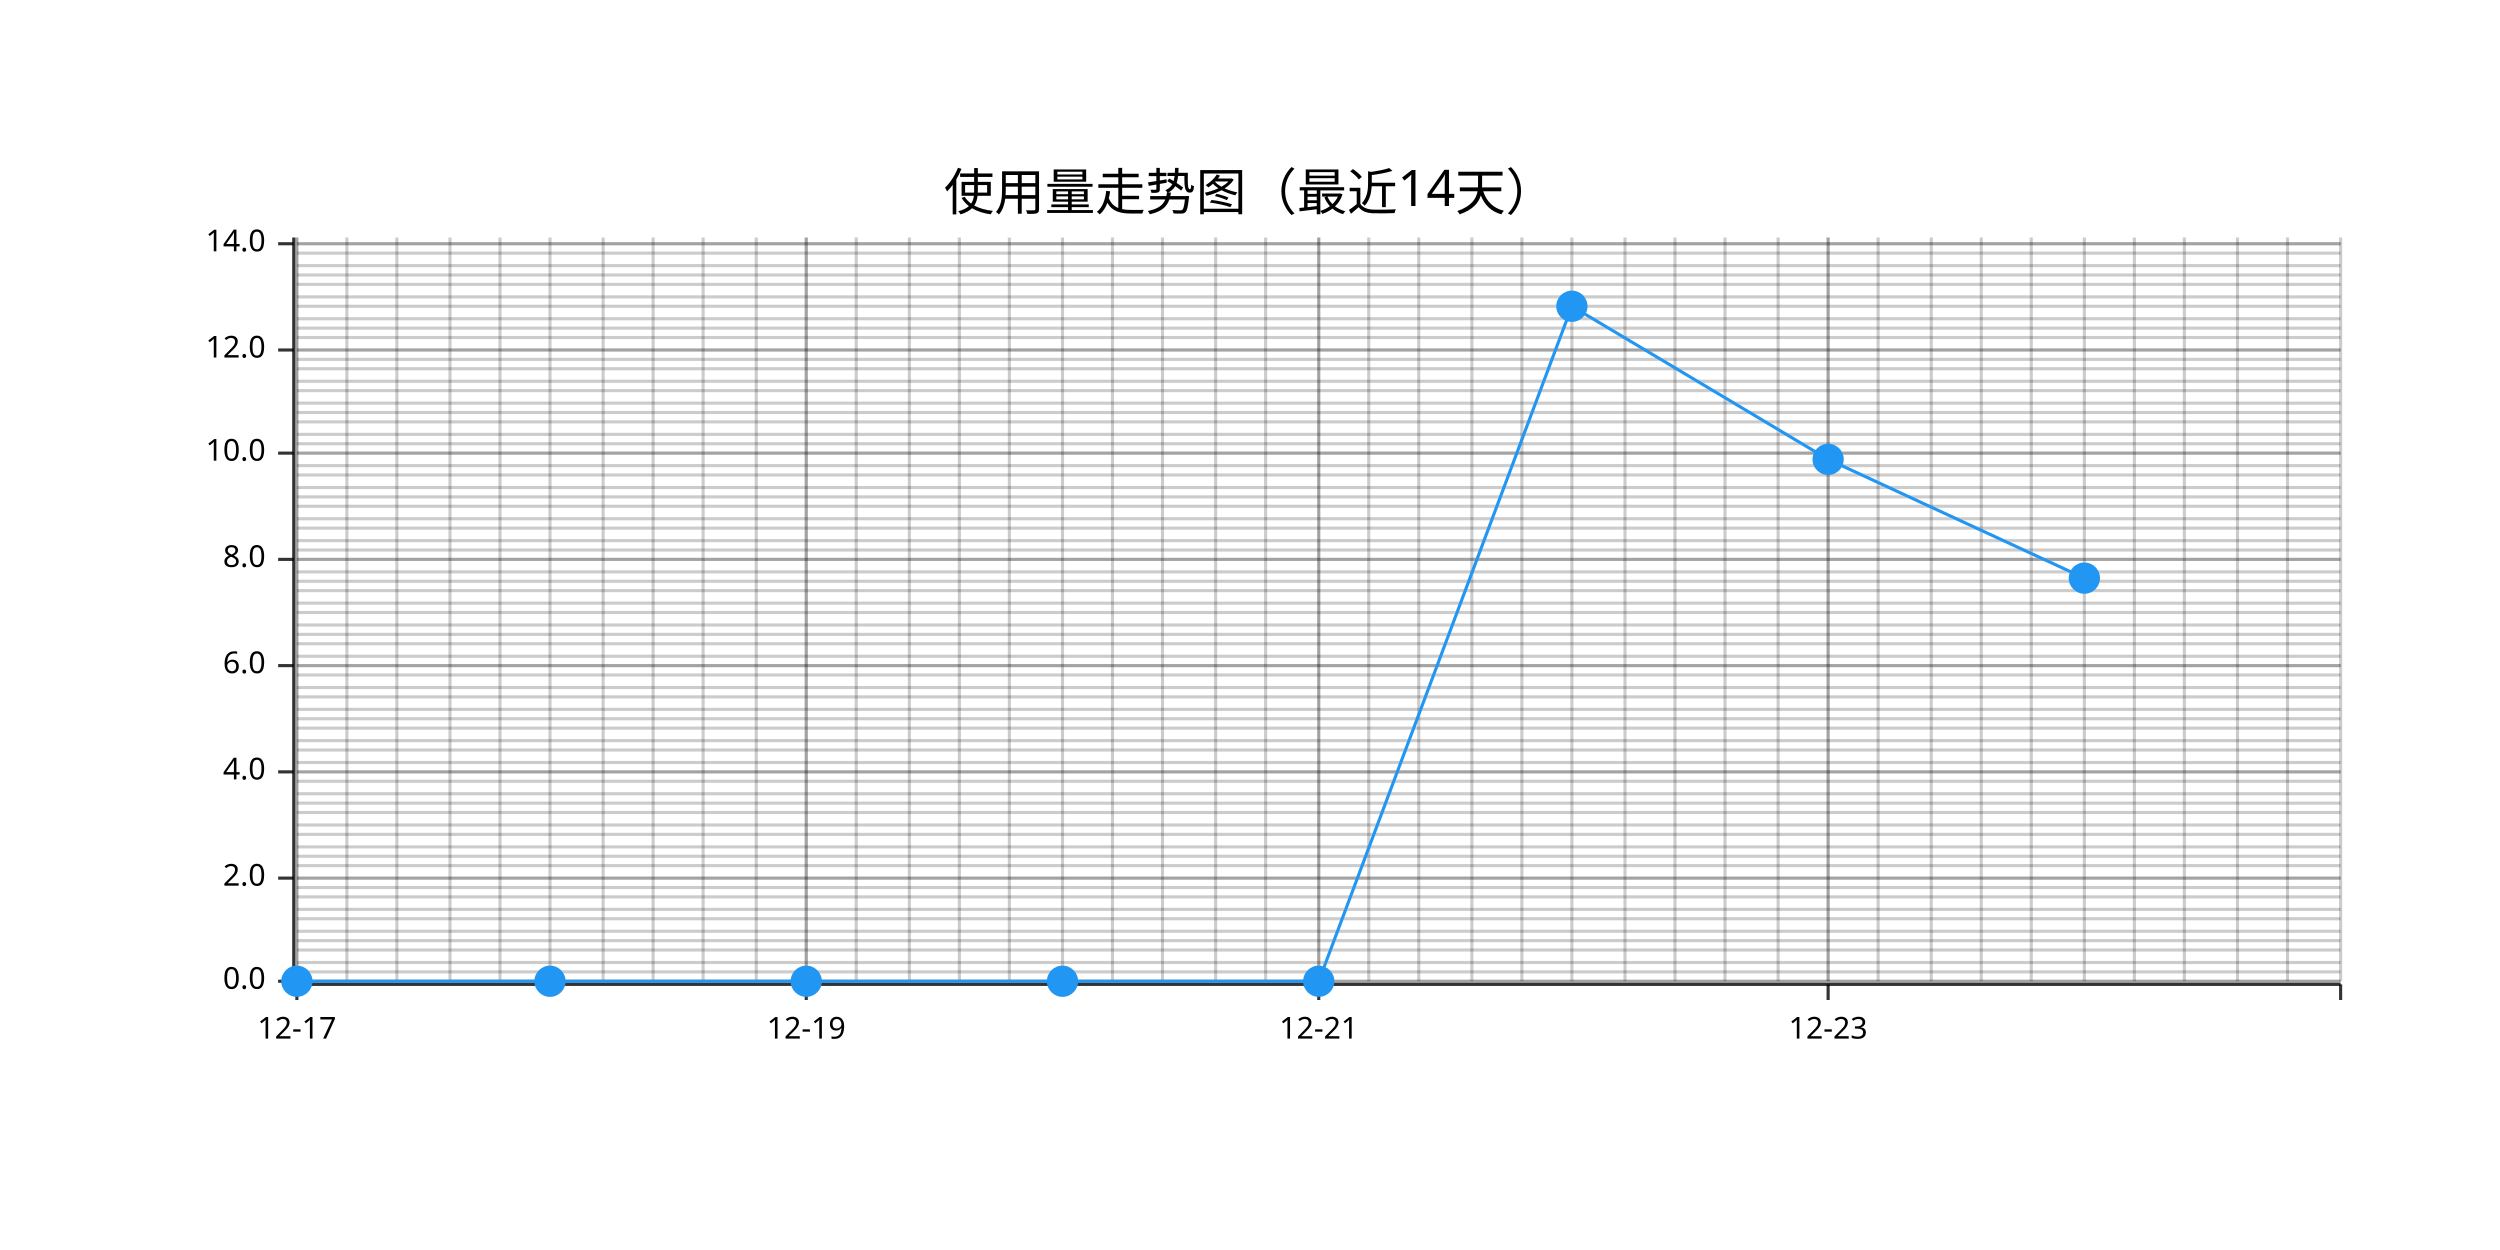
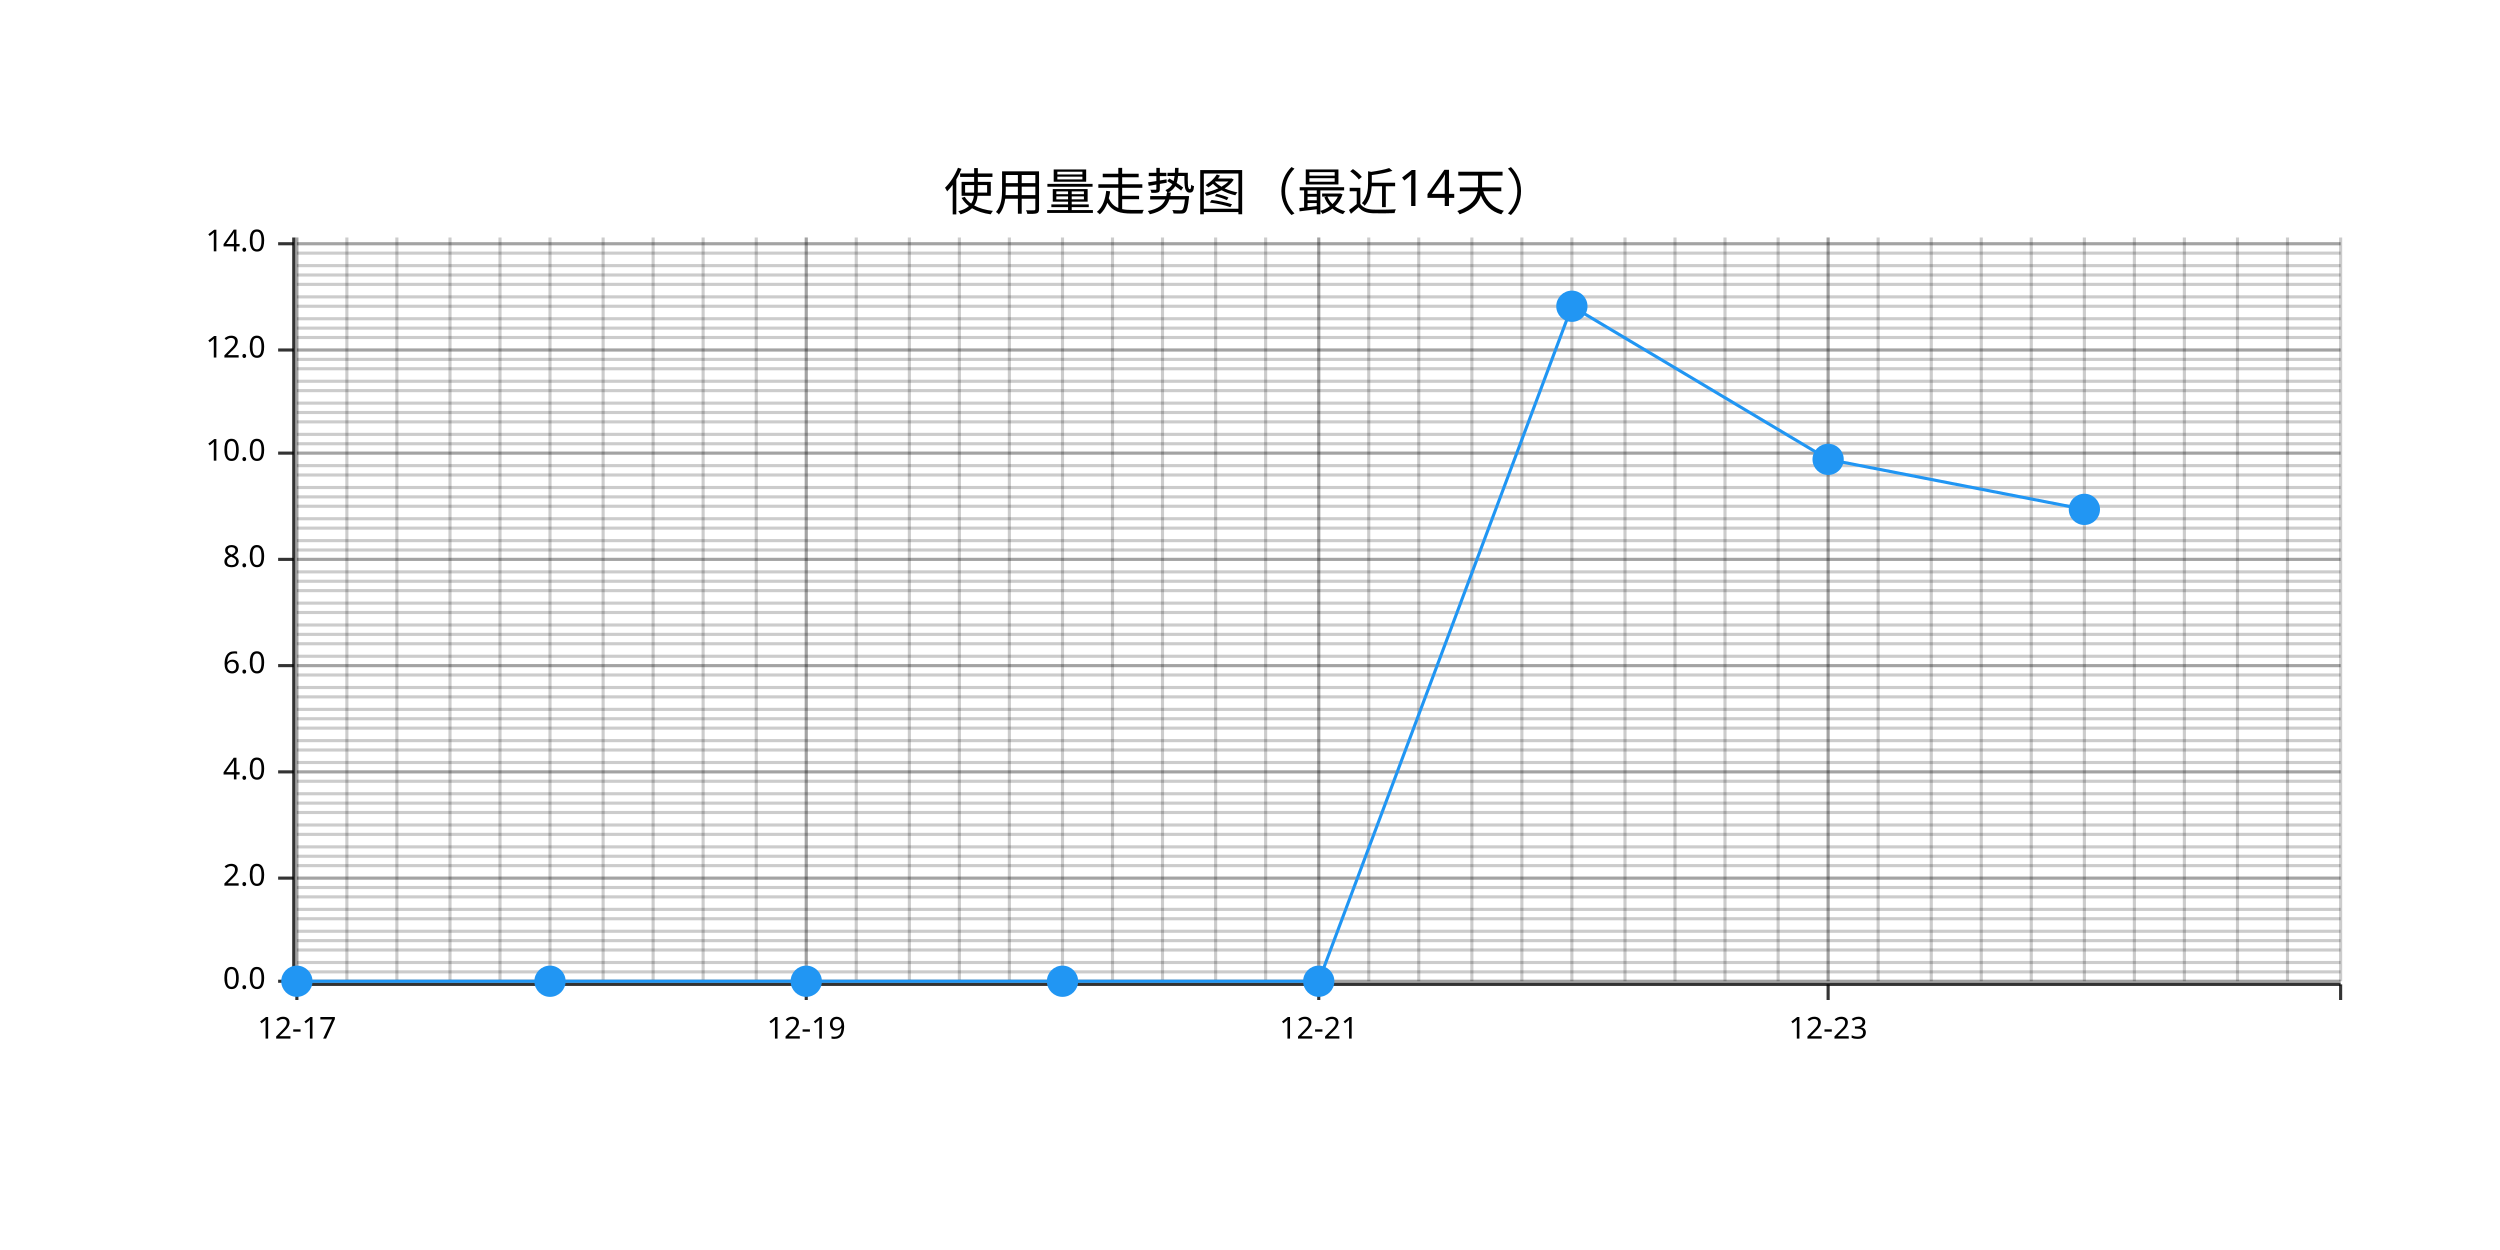
<svg xmlns="http://www.w3.org/2000/svg" width="800" height="400" viewBox="0 0 800 400">
  <rect x="0" y="0" width="800" height="400" opacity="1" fill="#FFFFFF" stroke="none" />
  <text x="400" y="55" dy="0.76em" text-anchor="middle" font-family="sans-serif" font-size="16.129" opacity="1" fill="#000000">
使用量走势图（最近14天）
</text>
  <line opacity="0.2" stroke="#000000" stroke-width="1" x1="95" y1="314" x2="95" y2="76" />
  <line opacity="0.2" stroke="#000000" stroke-width="1" x1="111" y1="314" x2="111" y2="76" />
  <line opacity="0.2" stroke="#000000" stroke-width="1" x1="127" y1="314" x2="127" y2="76" />
  <line opacity="0.2" stroke="#000000" stroke-width="1" x1="144" y1="314" x2="144" y2="76" />
  <line opacity="0.2" stroke="#000000" stroke-width="1" x1="160" y1="314" x2="160" y2="76" />
  <line opacity="0.2" stroke="#000000" stroke-width="1" x1="176" y1="314" x2="176" y2="76" />
  <line opacity="0.2" stroke="#000000" stroke-width="1" x1="193" y1="314" x2="193" y2="76" />
  <line opacity="0.2" stroke="#000000" stroke-width="1" x1="209" y1="314" x2="209" y2="76" />
  <line opacity="0.2" stroke="#000000" stroke-width="1" x1="225" y1="314" x2="225" y2="76" />
  <line opacity="0.2" stroke="#000000" stroke-width="1" x1="242" y1="314" x2="242" y2="76" />
  <line opacity="0.2" stroke="#000000" stroke-width="1" x1="258" y1="314" x2="258" y2="76" />
  <line opacity="0.2" stroke="#000000" stroke-width="1" x1="274" y1="314" x2="274" y2="76" />
  <line opacity="0.2" stroke="#000000" stroke-width="1" x1="291" y1="314" x2="291" y2="76" />
  <line opacity="0.2" stroke="#000000" stroke-width="1" x1="307" y1="314" x2="307" y2="76" />
  <line opacity="0.2" stroke="#000000" stroke-width="1" x1="323" y1="314" x2="323" y2="76" />
  <line opacity="0.2" stroke="#000000" stroke-width="1" x1="340" y1="314" x2="340" y2="76" />
  <line opacity="0.2" stroke="#000000" stroke-width="1" x1="356" y1="314" x2="356" y2="76" />
  <line opacity="0.2" stroke="#000000" stroke-width="1" x1="372" y1="314" x2="372" y2="76" />
  <line opacity="0.2" stroke="#000000" stroke-width="1" x1="389" y1="314" x2="389" y2="76" />
  <line opacity="0.2" stroke="#000000" stroke-width="1" x1="405" y1="314" x2="405" y2="76" />
  <line opacity="0.2" stroke="#000000" stroke-width="1" x1="422" y1="314" x2="422" y2="76" />
  <line opacity="0.2" stroke="#000000" stroke-width="1" x1="438" y1="314" x2="438" y2="76" />
  <line opacity="0.2" stroke="#000000" stroke-width="1" x1="454" y1="314" x2="454" y2="76" />
  <line opacity="0.2" stroke="#000000" stroke-width="1" x1="471" y1="314" x2="471" y2="76" />
  <line opacity="0.2" stroke="#000000" stroke-width="1" x1="487" y1="314" x2="487" y2="76" />
  <line opacity="0.2" stroke="#000000" stroke-width="1" x1="503" y1="314" x2="503" y2="76" />
  <line opacity="0.2" stroke="#000000" stroke-width="1" x1="520" y1="314" x2="520" y2="76" />
  <line opacity="0.2" stroke="#000000" stroke-width="1" x1="536" y1="314" x2="536" y2="76" />
  <line opacity="0.2" stroke="#000000" stroke-width="1" x1="552" y1="314" x2="552" y2="76" />
  <line opacity="0.2" stroke="#000000" stroke-width="1" x1="569" y1="314" x2="569" y2="76" />
  <line opacity="0.2" stroke="#000000" stroke-width="1" x1="585" y1="314" x2="585" y2="76" />
  <line opacity="0.2" stroke="#000000" stroke-width="1" x1="601" y1="314" x2="601" y2="76" />
  <line opacity="0.2" stroke="#000000" stroke-width="1" x1="618" y1="314" x2="618" y2="76" />
  <line opacity="0.2" stroke="#000000" stroke-width="1" x1="634" y1="314" x2="634" y2="76" />
  <line opacity="0.2" stroke="#000000" stroke-width="1" x1="650" y1="314" x2="650" y2="76" />
  <line opacity="0.2" stroke="#000000" stroke-width="1" x1="667" y1="314" x2="667" y2="76" />
  <line opacity="0.2" stroke="#000000" stroke-width="1" x1="683" y1="314" x2="683" y2="76" />
  <line opacity="0.2" stroke="#000000" stroke-width="1" x1="699" y1="314" x2="699" y2="76" />
  <line opacity="0.2" stroke="#000000" stroke-width="1" x1="716" y1="314" x2="716" y2="76" />
  <line opacity="0.2" stroke="#000000" stroke-width="1" x1="732" y1="314" x2="732" y2="76" />
  <line opacity="0.2" stroke="#000000" stroke-width="1" x1="95" y1="314" x2="749" y2="314" />
  <line opacity="0.2" stroke="#000000" stroke-width="1" x1="95" y1="311" x2="749" y2="311" />
  <line opacity="0.2" stroke="#000000" stroke-width="1" x1="95" y1="308" x2="749" y2="308" />
  <line opacity="0.2" stroke="#000000" stroke-width="1" x1="95" y1="304" x2="749" y2="304" />
  <line opacity="0.2" stroke="#000000" stroke-width="1" x1="95" y1="301" x2="749" y2="301" />
  <line opacity="0.2" stroke="#000000" stroke-width="1" x1="95" y1="298" x2="749" y2="298" />
  <line opacity="0.2" stroke="#000000" stroke-width="1" x1="95" y1="294" x2="749" y2="294" />
  <line opacity="0.2" stroke="#000000" stroke-width="1" x1="95" y1="291" x2="749" y2="291" />
  <line opacity="0.2" stroke="#000000" stroke-width="1" x1="95" y1="287" x2="749" y2="287" />
  <line opacity="0.2" stroke="#000000" stroke-width="1" x1="95" y1="284" x2="749" y2="284" />
  <line opacity="0.2" stroke="#000000" stroke-width="1" x1="95" y1="281" x2="749" y2="281" />
  <line opacity="0.2" stroke="#000000" stroke-width="1" x1="95" y1="277" x2="749" y2="277" />
  <line opacity="0.2" stroke="#000000" stroke-width="1" x1="95" y1="274" x2="749" y2="274" />
  <line opacity="0.2" stroke="#000000" stroke-width="1" x1="95" y1="271" x2="749" y2="271" />
  <line opacity="0.2" stroke="#000000" stroke-width="1" x1="95" y1="267" x2="749" y2="267" />
  <line opacity="0.2" stroke="#000000" stroke-width="1" x1="95" y1="264" x2="749" y2="264" />
  <line opacity="0.2" stroke="#000000" stroke-width="1" x1="95" y1="260" x2="749" y2="260" />
  <line opacity="0.2" stroke="#000000" stroke-width="1" x1="95" y1="257" x2="749" y2="257" />
  <line opacity="0.2" stroke="#000000" stroke-width="1" x1="95" y1="254" x2="749" y2="254" />
  <line opacity="0.2" stroke="#000000" stroke-width="1" x1="95" y1="250" x2="749" y2="250" />
  <line opacity="0.2" stroke="#000000" stroke-width="1" x1="95" y1="247" x2="749" y2="247" />
  <line opacity="0.2" stroke="#000000" stroke-width="1" x1="95" y1="244" x2="749" y2="244" />
  <line opacity="0.2" stroke="#000000" stroke-width="1" x1="95" y1="240" x2="749" y2="240" />
  <line opacity="0.2" stroke="#000000" stroke-width="1" x1="95" y1="237" x2="749" y2="237" />
  <line opacity="0.2" stroke="#000000" stroke-width="1" x1="95" y1="233" x2="749" y2="233" />
  <line opacity="0.2" stroke="#000000" stroke-width="1" x1="95" y1="230" x2="749" y2="230" />
  <line opacity="0.2" stroke="#000000" stroke-width="1" x1="95" y1="227" x2="749" y2="227" />
  <line opacity="0.2" stroke="#000000" stroke-width="1" x1="95" y1="223" x2="749" y2="223" />
  <line opacity="0.2" stroke="#000000" stroke-width="1" x1="95" y1="220" x2="749" y2="220" />
  <line opacity="0.2" stroke="#000000" stroke-width="1" x1="95" y1="216" x2="749" y2="216" />
  <line opacity="0.2" stroke="#000000" stroke-width="1" x1="95" y1="213" x2="749" y2="213" />
  <line opacity="0.2" stroke="#000000" stroke-width="1" x1="95" y1="210" x2="749" y2="210" />
  <line opacity="0.2" stroke="#000000" stroke-width="1" x1="95" y1="206" x2="749" y2="206" />
  <line opacity="0.2" stroke="#000000" stroke-width="1" x1="95" y1="203" x2="749" y2="203" />
  <line opacity="0.2" stroke="#000000" stroke-width="1" x1="95" y1="200" x2="749" y2="200" />
  <line opacity="0.2" stroke="#000000" stroke-width="1" x1="95" y1="196" x2="749" y2="196" />
  <line opacity="0.2" stroke="#000000" stroke-width="1" x1="95" y1="193" x2="749" y2="193" />
  <line opacity="0.2" stroke="#000000" stroke-width="1" x1="95" y1="189" x2="749" y2="189" />
  <line opacity="0.2" stroke="#000000" stroke-width="1" x1="95" y1="186" x2="749" y2="186" />
  <line opacity="0.2" stroke="#000000" stroke-width="1" x1="95" y1="183" x2="749" y2="183" />
  <line opacity="0.2" stroke="#000000" stroke-width="1" x1="95" y1="179" x2="749" y2="179" />
  <line opacity="0.2" stroke="#000000" stroke-width="1" x1="95" y1="176" x2="749" y2="176" />
  <line opacity="0.2" stroke="#000000" stroke-width="1" x1="95" y1="173" x2="749" y2="173" />
  <line opacity="0.2" stroke="#000000" stroke-width="1" x1="95" y1="169" x2="749" y2="169" />
  <line opacity="0.2" stroke="#000000" stroke-width="1" x1="95" y1="166" x2="749" y2="166" />
  <line opacity="0.2" stroke="#000000" stroke-width="1" x1="95" y1="162" x2="749" y2="162" />
  <line opacity="0.2" stroke="#000000" stroke-width="1" x1="95" y1="159" x2="749" y2="159" />
  <line opacity="0.2" stroke="#000000" stroke-width="1" x1="95" y1="156" x2="749" y2="156" />
  <line opacity="0.2" stroke="#000000" stroke-width="1" x1="95" y1="152" x2="749" y2="152" />
  <line opacity="0.2" stroke="#000000" stroke-width="1" x1="95" y1="149" x2="749" y2="149" />
  <line opacity="0.2" stroke="#000000" stroke-width="1" x1="95" y1="145" x2="749" y2="145" />
  <line opacity="0.2" stroke="#000000" stroke-width="1" x1="95" y1="142" x2="749" y2="142" />
  <line opacity="0.2" stroke="#000000" stroke-width="1" x1="95" y1="139" x2="749" y2="139" />
  <line opacity="0.2" stroke="#000000" stroke-width="1" x1="95" y1="135" x2="749" y2="135" />
  <line opacity="0.2" stroke="#000000" stroke-width="1" x1="95" y1="132" x2="749" y2="132" />
  <line opacity="0.2" stroke="#000000" stroke-width="1" x1="95" y1="129" x2="749" y2="129" />
  <line opacity="0.2" stroke="#000000" stroke-width="1" x1="95" y1="125" x2="749" y2="125" />
  <line opacity="0.2" stroke="#000000" stroke-width="1" x1="95" y1="122" x2="749" y2="122" />
  <line opacity="0.2" stroke="#000000" stroke-width="1" x1="95" y1="118" x2="749" y2="118" />
  <line opacity="0.2" stroke="#000000" stroke-width="1" x1="95" y1="115" x2="749" y2="115" />
  <line opacity="0.2" stroke="#000000" stroke-width="1" x1="95" y1="112" x2="749" y2="112" />
  <line opacity="0.2" stroke="#000000" stroke-width="1" x1="95" y1="108" x2="749" y2="108" />
  <line opacity="0.2" stroke="#000000" stroke-width="1" x1="95" y1="105" x2="749" y2="105" />
  <line opacity="0.2" stroke="#000000" stroke-width="1" x1="95" y1="102" x2="749" y2="102" />
  <line opacity="0.2" stroke="#000000" stroke-width="1" x1="95" y1="98" x2="749" y2="98" />
  <line opacity="0.2" stroke="#000000" stroke-width="1" x1="95" y1="95" x2="749" y2="95" />
  <line opacity="0.2" stroke="#000000" stroke-width="1" x1="95" y1="91" x2="749" y2="91" />
  <line opacity="0.2" stroke="#000000" stroke-width="1" x1="95" y1="88" x2="749" y2="88" />
  <line opacity="0.2" stroke="#000000" stroke-width="1" x1="95" y1="85" x2="749" y2="85" />
  <line opacity="0.2" stroke="#000000" stroke-width="1" x1="95" y1="81" x2="749" y2="81" />
  <line opacity="0.2" stroke="#000000" stroke-width="1" x1="95" y1="78" x2="749" y2="78" />
  <line opacity="0.2" stroke="#000000" stroke-width="1" x1="95" y1="314" x2="95" y2="76" />
  <line opacity="0.2" stroke="#000000" stroke-width="1" x1="258" y1="314" x2="258" y2="76" />
  <line opacity="0.2" stroke="#000000" stroke-width="1" x1="422" y1="314" x2="422" y2="76" />
  <line opacity="0.2" stroke="#000000" stroke-width="1" x1="585" y1="314" x2="585" y2="76" />
  <line opacity="0.2" stroke="#000000" stroke-width="1" x1="749" y1="314" x2="749" y2="76" />
  <line opacity="0.2" stroke="#000000" stroke-width="1" x1="95" y1="314" x2="749" y2="314" />
  <line opacity="0.2" stroke="#000000" stroke-width="1" x1="95" y1="281" x2="749" y2="281" />
  <line opacity="0.2" stroke="#000000" stroke-width="1" x1="95" y1="247" x2="749" y2="247" />
  <line opacity="0.2" stroke="#000000" stroke-width="1" x1="95" y1="213" x2="749" y2="213" />
  <line opacity="0.2" stroke="#000000" stroke-width="1" x1="95" y1="179" x2="749" y2="179" />
  <line opacity="0.2" stroke="#000000" stroke-width="1" x1="95" y1="145" x2="749" y2="145" />
  <line opacity="0.2" stroke="#000000" stroke-width="1" x1="95" y1="112" x2="749" y2="112" />
  <line opacity="0.2" stroke="#000000" stroke-width="1" x1="95" y1="78" x2="749" y2="78" />
  <polyline fill="none" opacity="0.8" stroke="#000000" stroke-width="1" points="94,76 94,314 " />
  <text x="85" y="314" dy="0.5ex" text-anchor="end" font-family="sans-serif" font-size="9.677" opacity="1" fill="#000000">
0.0
</text>
  <polyline fill="none" opacity="0.8" stroke="#000000" stroke-width="1" points="89,314 94,314 " />
  <text x="85" y="281" dy="0.5ex" text-anchor="end" font-family="sans-serif" font-size="9.677" opacity="1" fill="#000000">
2.0
</text>
  <polyline fill="none" opacity="0.8" stroke="#000000" stroke-width="1" points="89,281 94,281 " />
  <text x="85" y="247" dy="0.5ex" text-anchor="end" font-family="sans-serif" font-size="9.677" opacity="1" fill="#000000">
4.0
</text>
  <polyline fill="none" opacity="0.8" stroke="#000000" stroke-width="1" points="89,247 94,247 " />
  <text x="85" y="213" dy="0.5ex" text-anchor="end" font-family="sans-serif" font-size="9.677" opacity="1" fill="#000000">
6.0
</text>
  <polyline fill="none" opacity="0.8" stroke="#000000" stroke-width="1" points="89,213 94,213 " />
  <text x="85" y="179" dy="0.5ex" text-anchor="end" font-family="sans-serif" font-size="9.677" opacity="1" fill="#000000">
8.0
</text>
  <polyline fill="none" opacity="0.8" stroke="#000000" stroke-width="1" points="89,179 94,179 " />
  <text x="85" y="145" dy="0.5ex" text-anchor="end" font-family="sans-serif" font-size="9.677" opacity="1" fill="#000000">
10.0
</text>
  <polyline fill="none" opacity="0.8" stroke="#000000" stroke-width="1" points="89,145 94,145 " />
  <text x="85" y="112" dy="0.5ex" text-anchor="end" font-family="sans-serif" font-size="9.677" opacity="1" fill="#000000">
12.0
</text>
  <polyline fill="none" opacity="0.8" stroke="#000000" stroke-width="1" points="89,112 94,112 " />
  <text x="85" y="78" dy="0.5ex" text-anchor="end" font-family="sans-serif" font-size="9.677" opacity="1" fill="#000000">
14.0
</text>
  <polyline fill="none" opacity="0.8" stroke="#000000" stroke-width="1" points="89,78 94,78 " />
  <polyline fill="none" opacity="0.8" stroke="#000000" stroke-width="1" points="95,315 749,315 " />
  <text x="95" y="325" dy="0.76em" text-anchor="middle" font-family="sans-serif" font-size="9.677" opacity="1" fill="#000000">
12-17
</text>
  <polyline fill="none" opacity="0.8" stroke="#000000" stroke-width="1" points="95,315 95,320 " />
  <text x="258" y="325" dy="0.76em" text-anchor="middle" font-family="sans-serif" font-size="9.677" opacity="1" fill="#000000">
12-19
</text>
  <polyline fill="none" opacity="0.8" stroke="#000000" stroke-width="1" points="258,315 258,320 " />
  <text x="422" y="325" dy="0.76em" text-anchor="middle" font-family="sans-serif" font-size="9.677" opacity="1" fill="#000000">
12-21
</text>
  <polyline fill="none" opacity="0.8" stroke="#000000" stroke-width="1" points="422,315 422,320 " />
  <text x="585" y="325" dy="0.76em" text-anchor="middle" font-family="sans-serif" font-size="9.677" opacity="1" fill="#000000">
12-23
</text>
  <polyline fill="none" opacity="0.8" stroke="#000000" stroke-width="1" points="585,315 585,320 " />
  <text x="749" y="325" dy="0.76em" text-anchor="middle" font-family="sans-serif" font-size="9.677" opacity="1" fill="#000000">

</text>
  <polyline fill="none" opacity="0.8" stroke="#000000" stroke-width="1" points="749,315 749,320 " />
-   <polyline fill="none" opacity="1" stroke="#2196F3" stroke-width="1" points="95,314 176,314 258,314 340,314 422,314 503,98 585,147 667,185 " />
+   <polyline fill="none" opacity="1" stroke="#2196F3" stroke-width="1" points="95,314 176,314 258,314 340,314 422,314 503,98 585,147 667,163 " />
  <circle cx="95" cy="314" r="5" opacity="1" fill="#2196F3" stroke="none" stroke-width="1" />
  <circle cx="176" cy="314" r="5" opacity="1" fill="#2196F3" stroke="none" stroke-width="1" />
  <circle cx="258" cy="314" r="5" opacity="1" fill="#2196F3" stroke="none" stroke-width="1" />
  <circle cx="340" cy="314" r="5" opacity="1" fill="#2196F3" stroke="none" stroke-width="1" />
  <circle cx="422" cy="314" r="5" opacity="1" fill="#2196F3" stroke="none" stroke-width="1" />
  <circle cx="503" cy="98" r="5" opacity="1" fill="#2196F3" stroke="none" stroke-width="1" />
  <circle cx="585" cy="147" r="5" opacity="1" fill="#2196F3" stroke="none" stroke-width="1" />
-   <circle cx="667" cy="185" r="5" opacity="1" fill="#2196F3" stroke="none" stroke-width="1" />
+   <circle cx="667" cy="163" r="5" opacity="1" fill="#2196F3" stroke="none" stroke-width="1" />
</svg>
